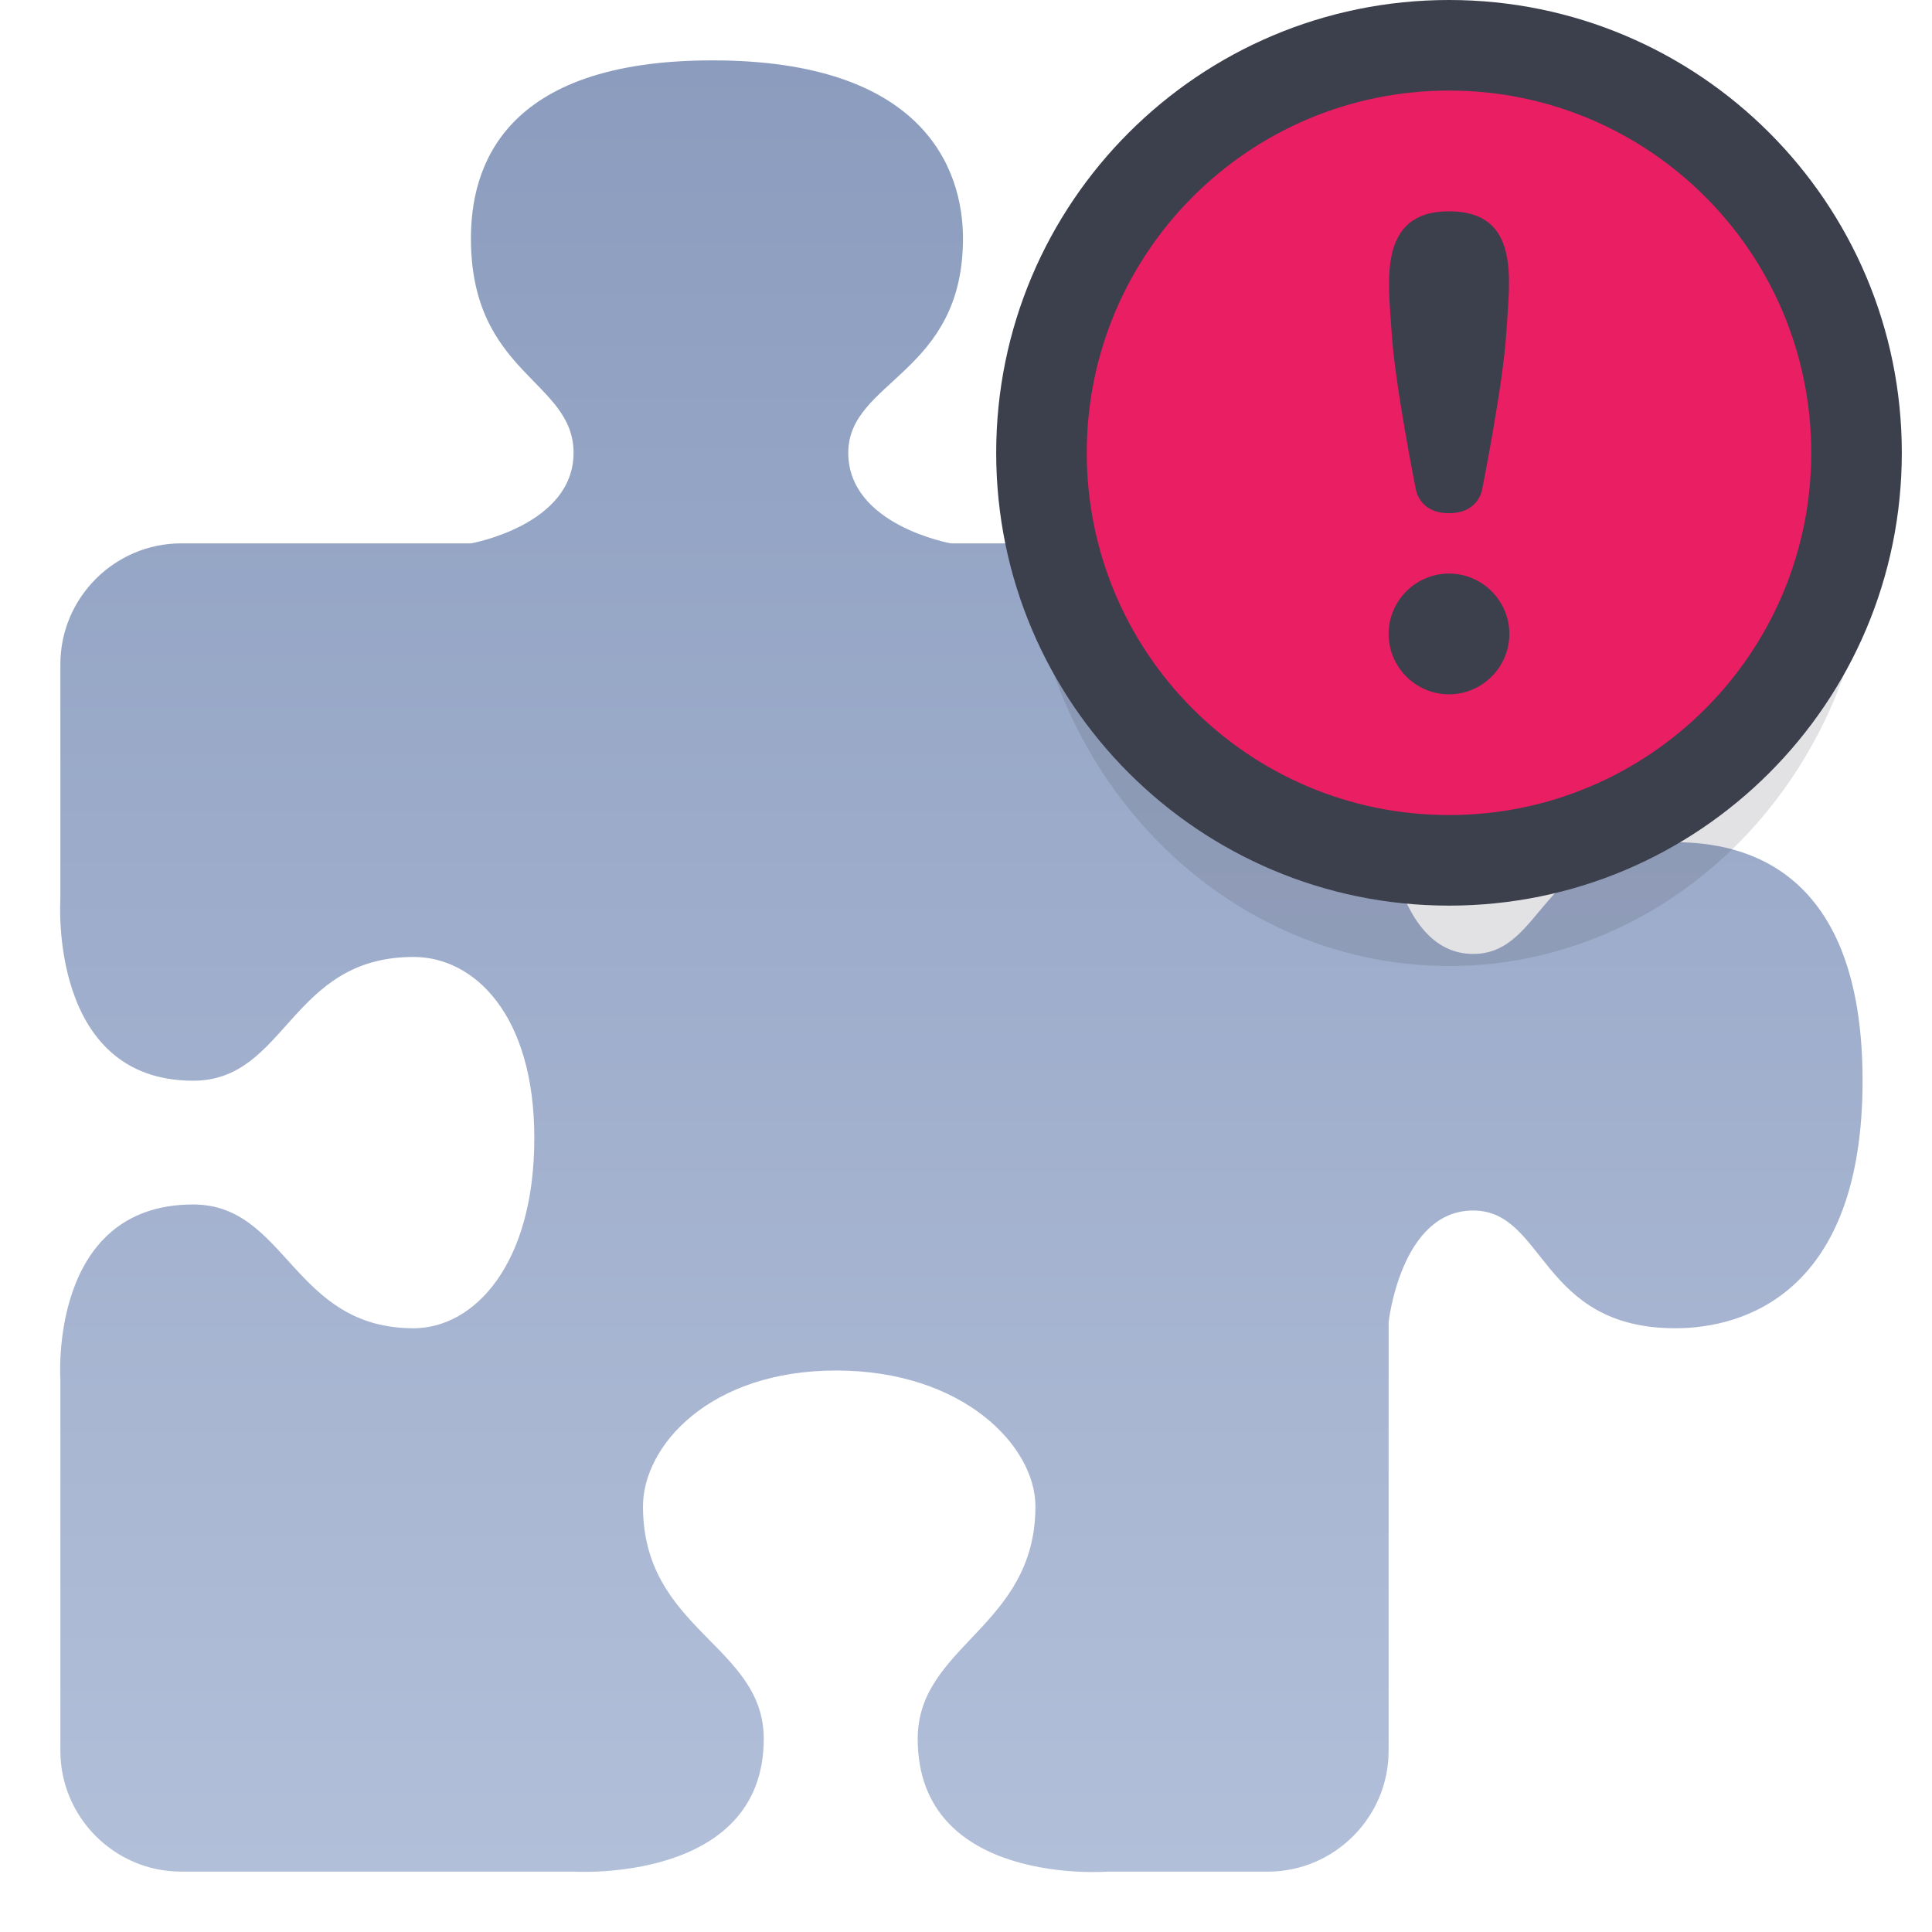
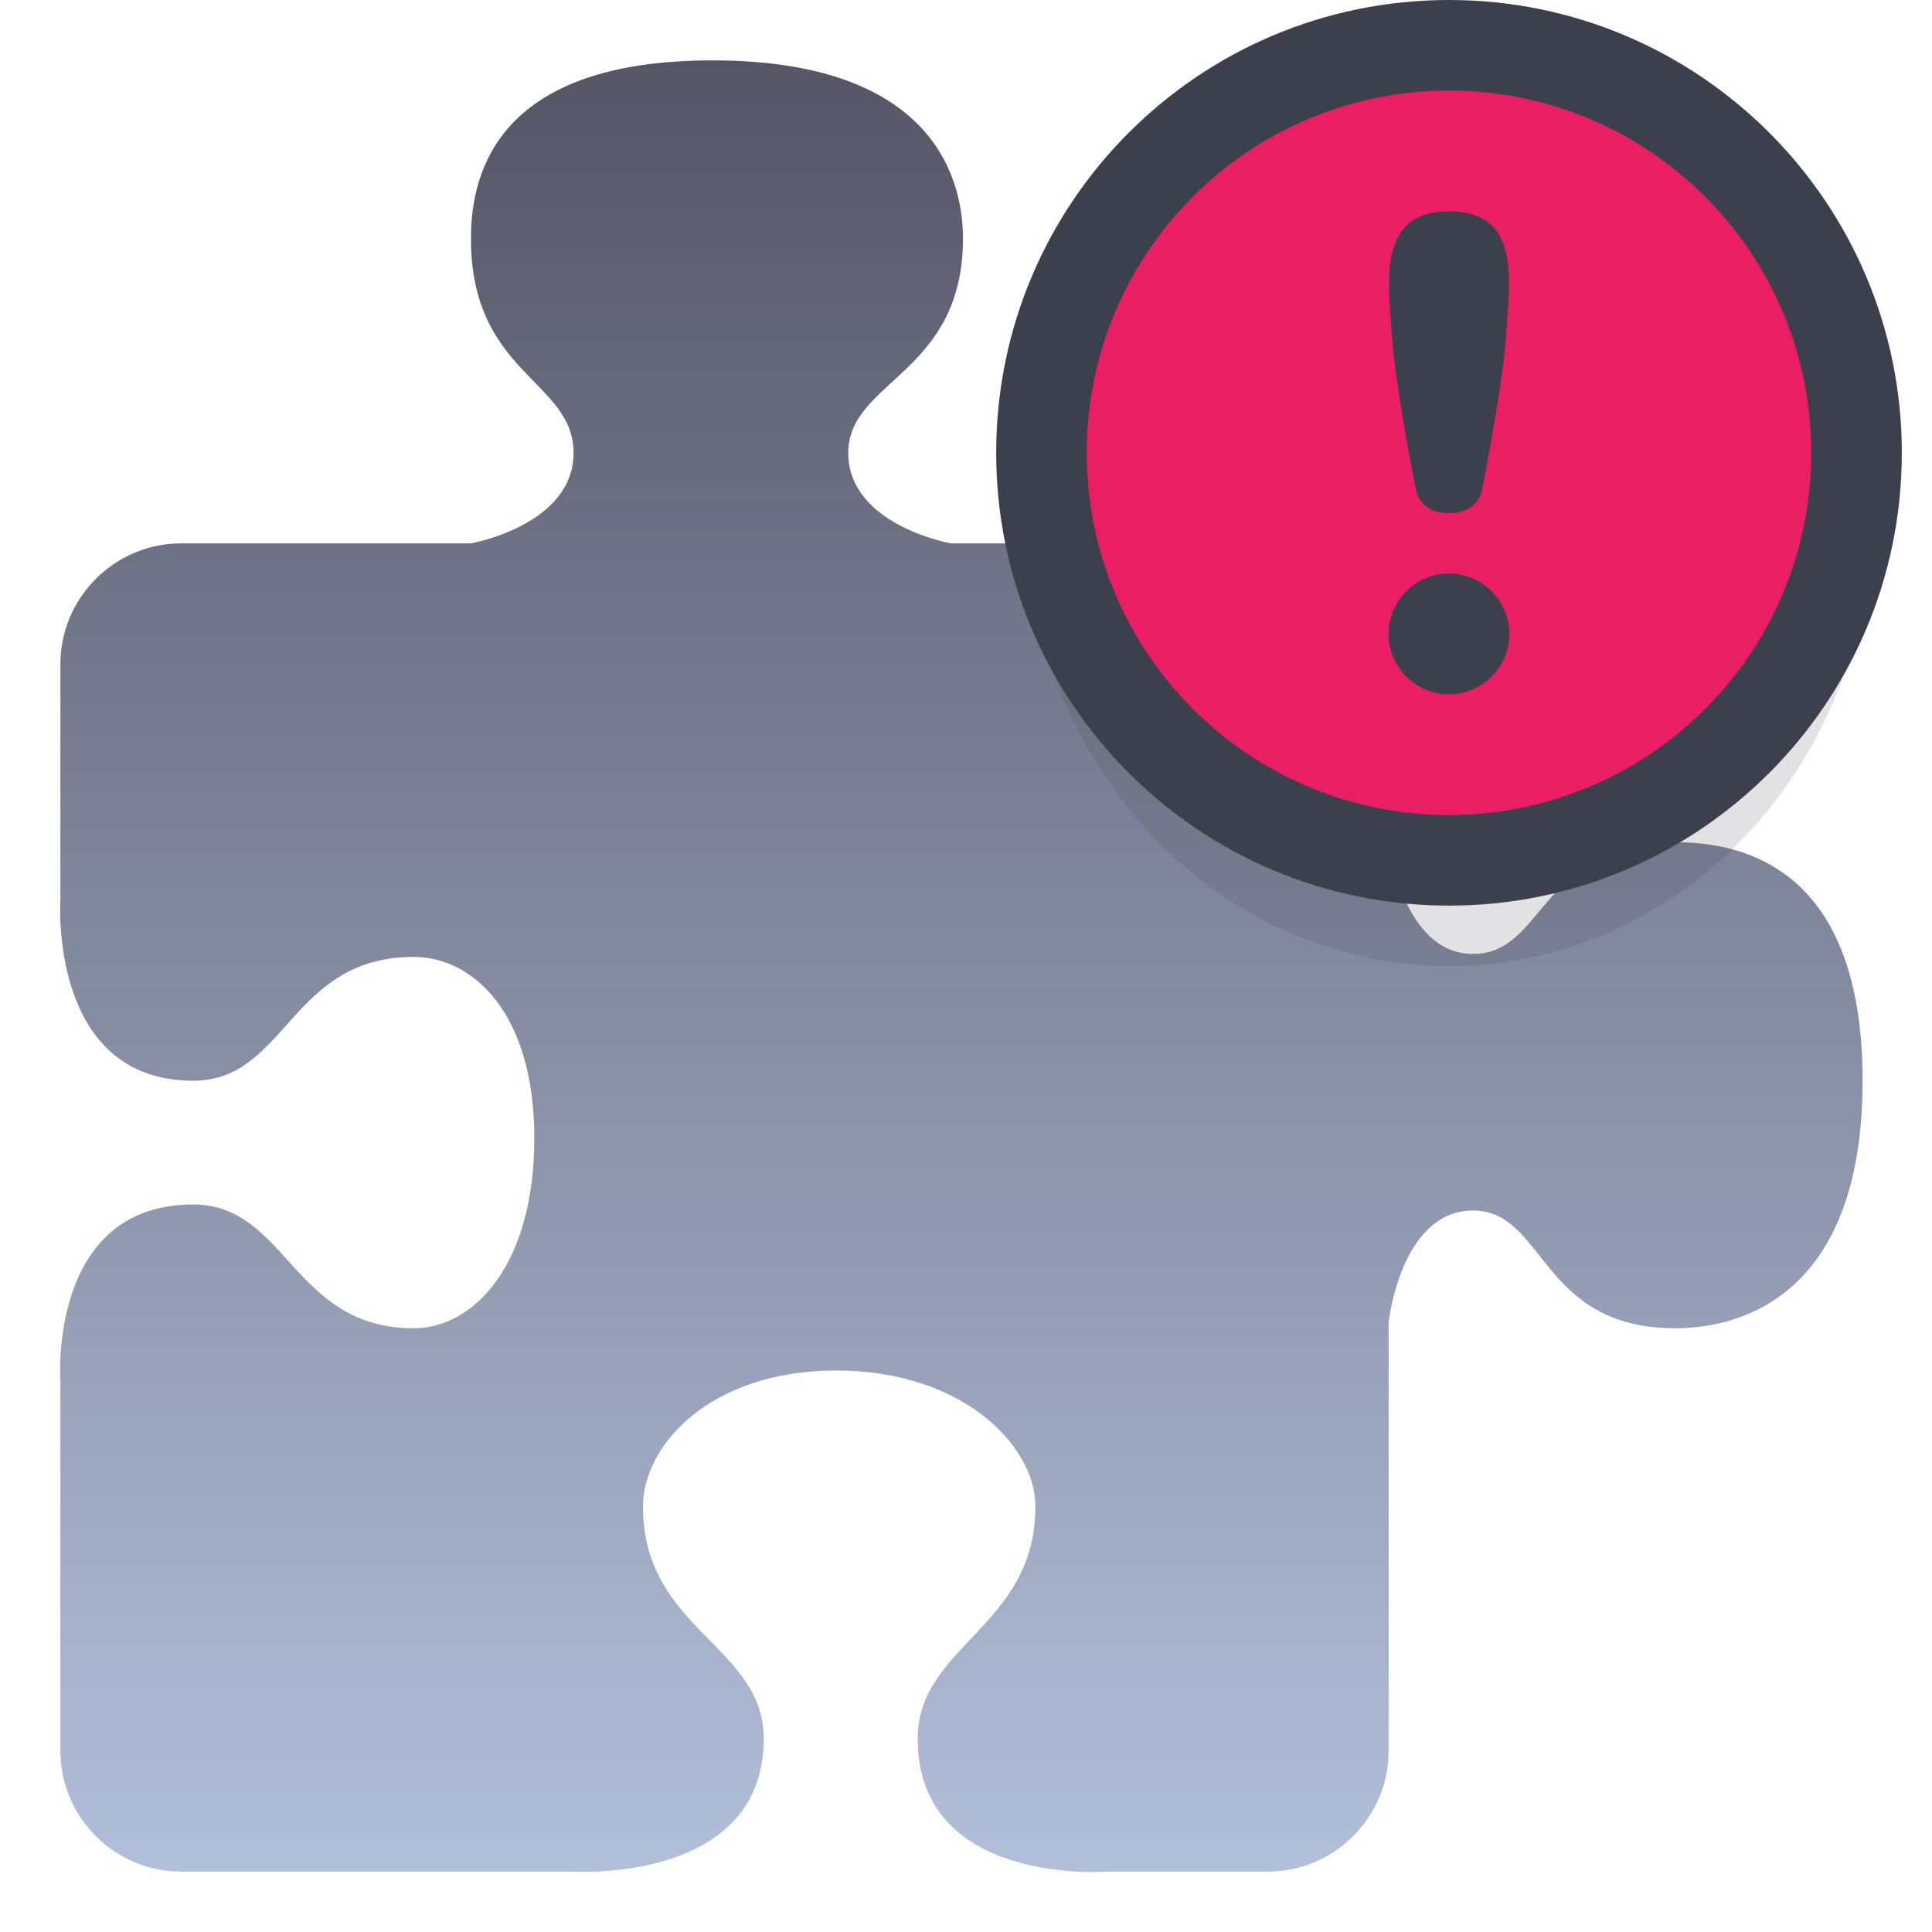
<svg xmlns="http://www.w3.org/2000/svg" width="64" height="64" viewBox="0 0 64 64">
  <defs>
-     <style>.style-puzzle-piece{fill:url(#gradient-linear-puzzle-piece)}.style-badge-shadow{fill:#3c3f4c;fill-opacity:.15}.style-badge-background{fill:#3c3f4c}.style-badge-inside{fill:#e91e63}.style-badge-icon{fill:#3c3f4c}</style>
+     <style>
+             .style-puzzle-piece {
+                 fill: url(#gradient-linear-puzzle-piece)
+             }
+ 
+             .style-badge-shadow {
+                 fill: #3c3f4c;
+                 fill-opacity: .15
+             }
+ 
+             .style-badge-background {
+                 fill: #3c3f4c
+             }
+ 
+             .style-badge-inside {
+                 fill: #e91e63
+             }
+ 
+             .style-badge-icon {
+                 fill: #3c3f4c
+             }
+         </style>
    <linearGradient id="gradient-linear-puzzle-piece" x1="0%" x2="0%" y1="0%" y2="100%">
-       <stop offset="0%" stop-color="#8b9cbe" stop-opacity="1" />
+       <stop offset="0%" stop-color="#555566" stop-opacity="1" />
      <stop offset="100%" stop-color="#b2bfd9" stop-opacity="1" />
    </linearGradient>
  </defs>
  <path d="M42,62c2.2,0,4-1.8,4-4l0-14.2c0,0,0.4-3.7,2.8-3.7c2.4,0,2.2,3.9,6.7,3.9c2.3,0,6.2-1.2,6.2-8.2 c0-7-3.9-7.9-6.2-7.9c-4.5,0-4.3,3.7-6.7,3.7c-2.4,0-2.8-3.8-2.8-3.8V22c0-2.2-1.8-4-4-4H31.5c0,0-3.4-0.6-3.4-3 c0-2.4,3.8-2.6,3.8-7.1c0-2.3-1.3-5.9-8.3-5.9s-8,3.6-8,5.9c0,4.5,3.4,4.7,3.4,7.1c0,2.4-3.4,3-3.4,3H6c-2.2,0-4,1.8-4,4l0,7.8 c0,0-0.4,6,4.4,6c3.1,0,3.2-4.1,7.3-4.1c2,0,4,1.9,4,6c0,4.2-2,6.3-4,6.3c-4,0-4.2-4.1-7.3-4.1c-4.8,0-4.4,5.8-4.4,5.8L2,58 c0,2.2,1.8,4,4,4H19c0,0,6.3,0.4,6.3-4.4c0-3.1-4-3.6-4-7.7c0-2,2.2-4.5,6.4-4.5c4.2,0,6.6,2.5,6.6,4.5c0,4-3.9,4.6-3.9,7.7 c0,4.9,6.3,4.4,6.3,4.4H42z" class="style-puzzle-piece" />
  <svg width="32" height="32" x="32" y="0">
    <ellipse cx="16" cy="17" class="style-badge-shadow" rx="14" ry="15" />
    <circle cx="16" cy="15" r="15" class="style-badge-background" />
    <circle cx="16" cy="15" r="12" class="style-badge-inside" />
    <path d="M14.9,16.2c0,0,0.1,0.8,1.1,0.8c1,0,1.1-0.8,1.1-0.8 s0.7-3.5,0.8-5.2C18,9.3,18.4,7,16,7s-2,2.4-1.9,4C14.2,12.7,14.9,16.2,14.9,16.2z M16,19c-1.1,0-2,0.9-2,2c0,1.1,0.9,2,2,2 c1.1,0,2-0.9,2-2C18,19.9,17.1,19,16,19z" class="style-badge-icon" />
  </svg>
</svg>
